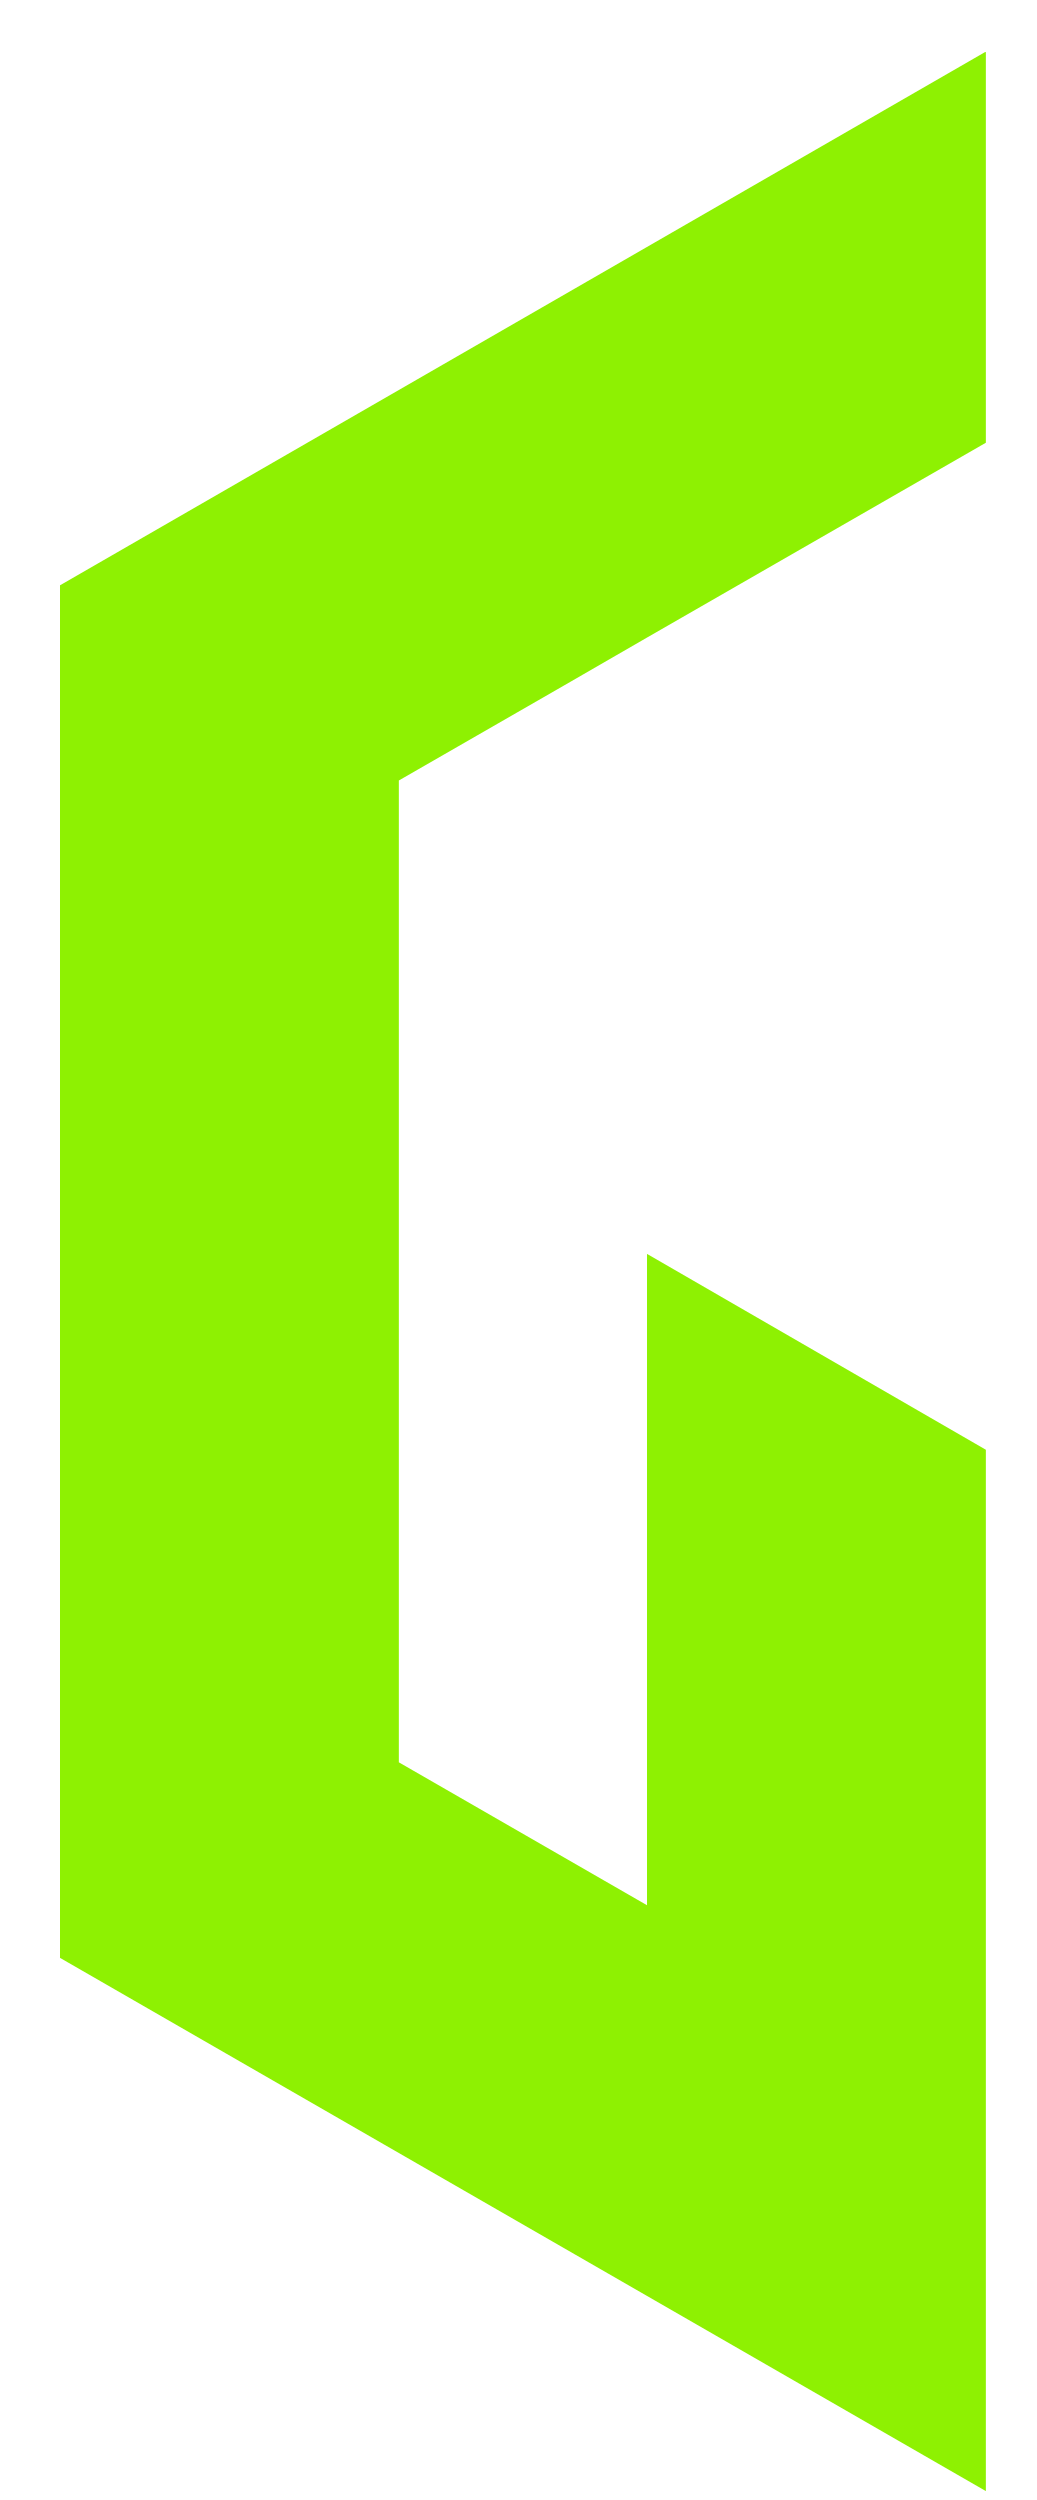
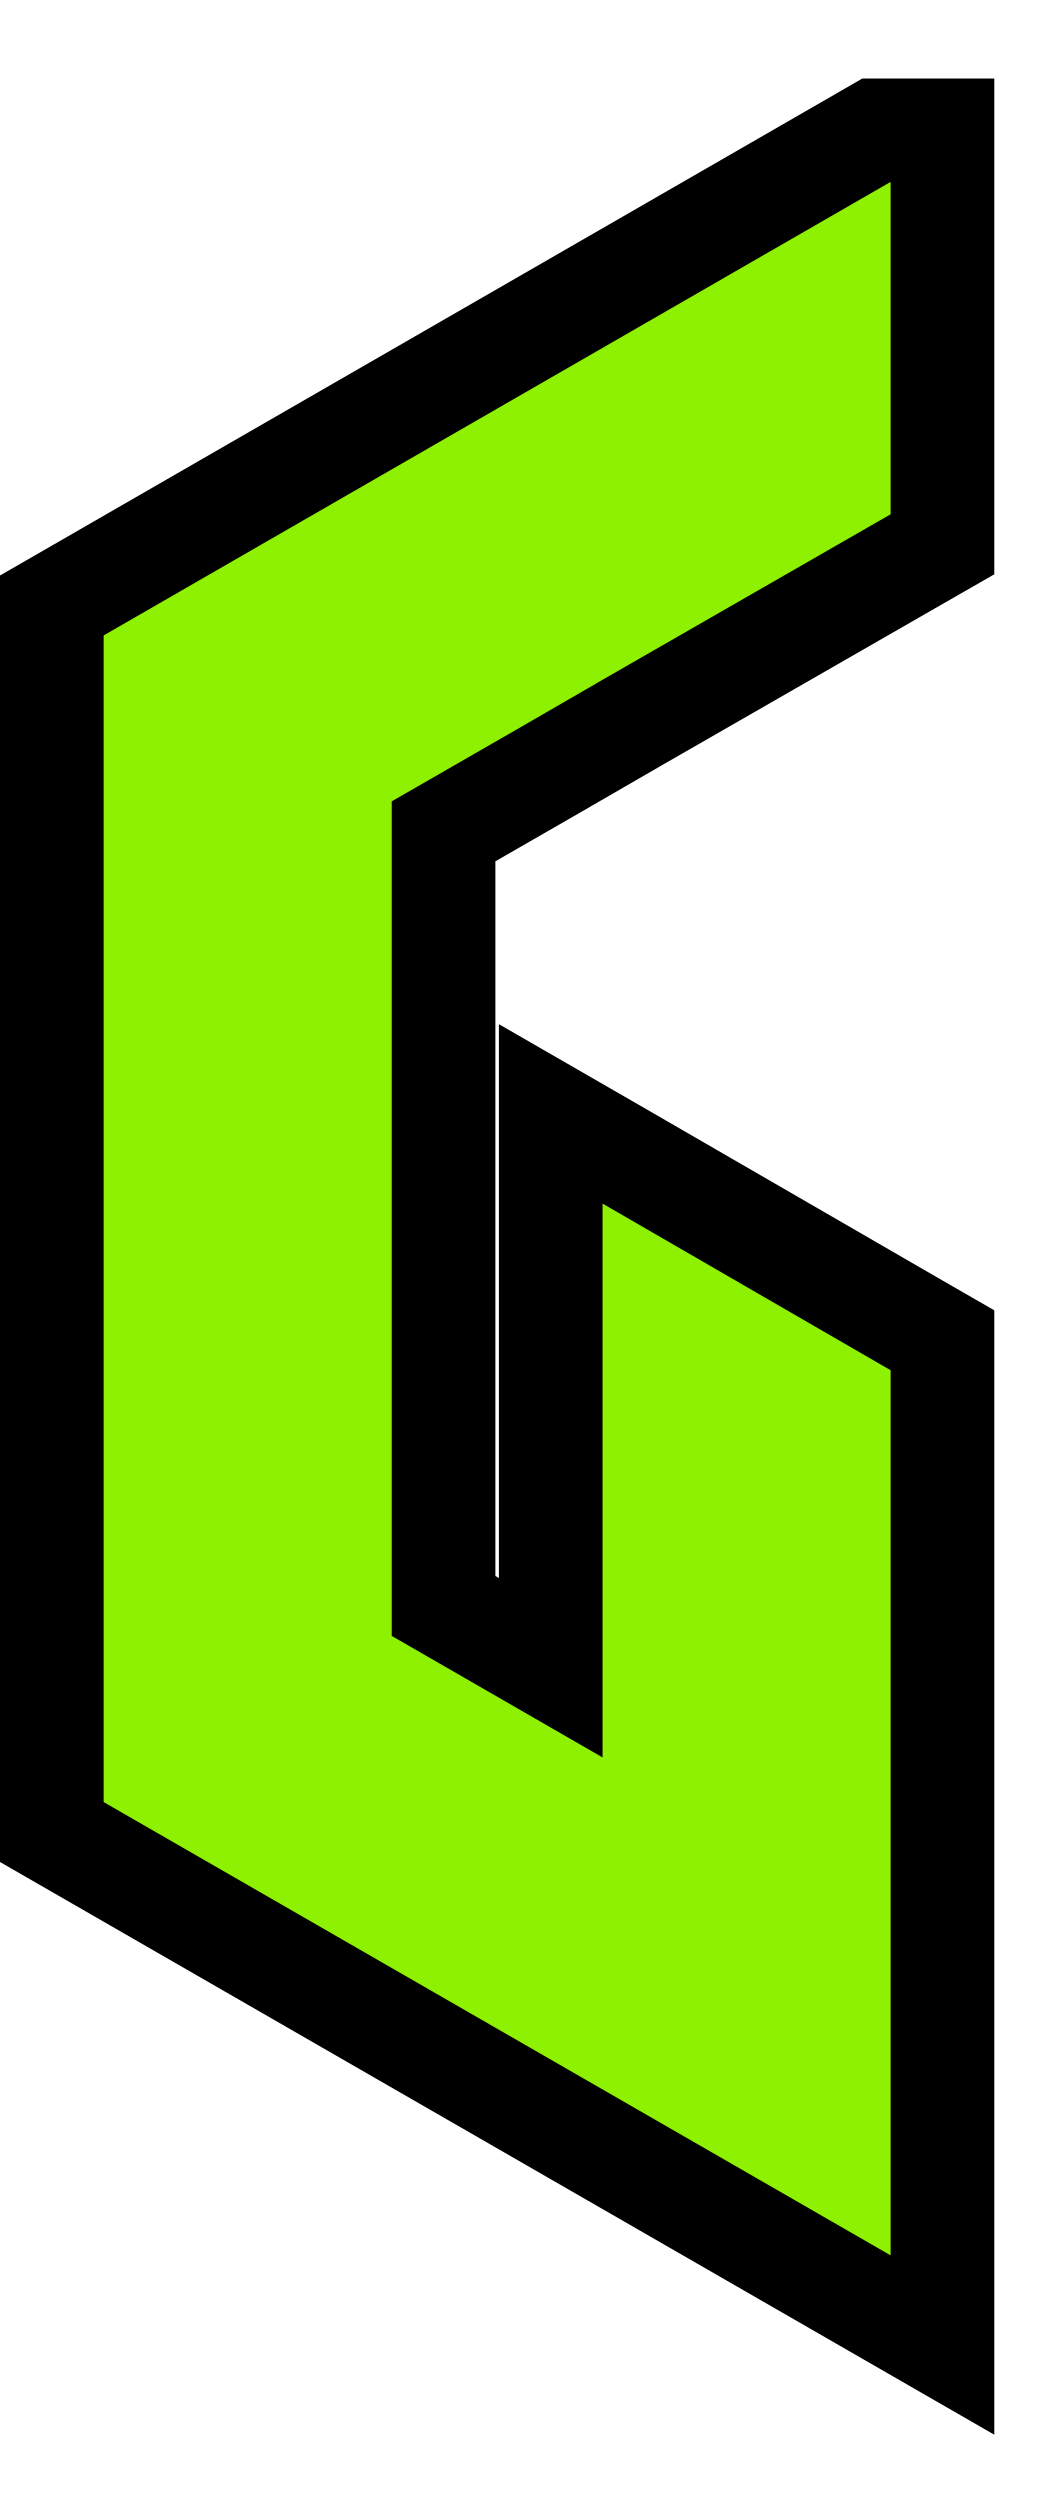
- <svg xmlns="http://www.w3.org/2000/svg" width="17" height="41" viewBox="0 0 17 41" fill="none">
-   <path d="M6.541 12.8V28.902L10.611 31.246V20.564L16.168 23.776V40.854L0.984 32.109V9.599L16.155 0.854H16.168V7.261L10.611 10.456L9.248 11.243L6.541 12.8Z" fill="#8EF102" />
+ <svg xmlns="http://www.w3.org/2000/svg" width="17" height="41" viewBox="0 0 10 24" fill="none">
+   <path d="M5.313 11.553V16.03L4.279 15.434V7.961L5.381 7.327L5.382 7.326L6.062 6.933L6.063 6.932L8.841 5.336L9.092 5.192V4.902V1.699V1.199H8.592H8.586H8.452L8.336 1.266L0.75 5.638L0.5 5.782V6.071V17.326V17.615L0.75 17.759L8.342 22.132L9.092 22.564V21.699V13.16V12.871L8.842 12.727L6.064 11.12L5.313 10.687V11.553Z" fill="#8EF102" stroke="black" />
</svg>
